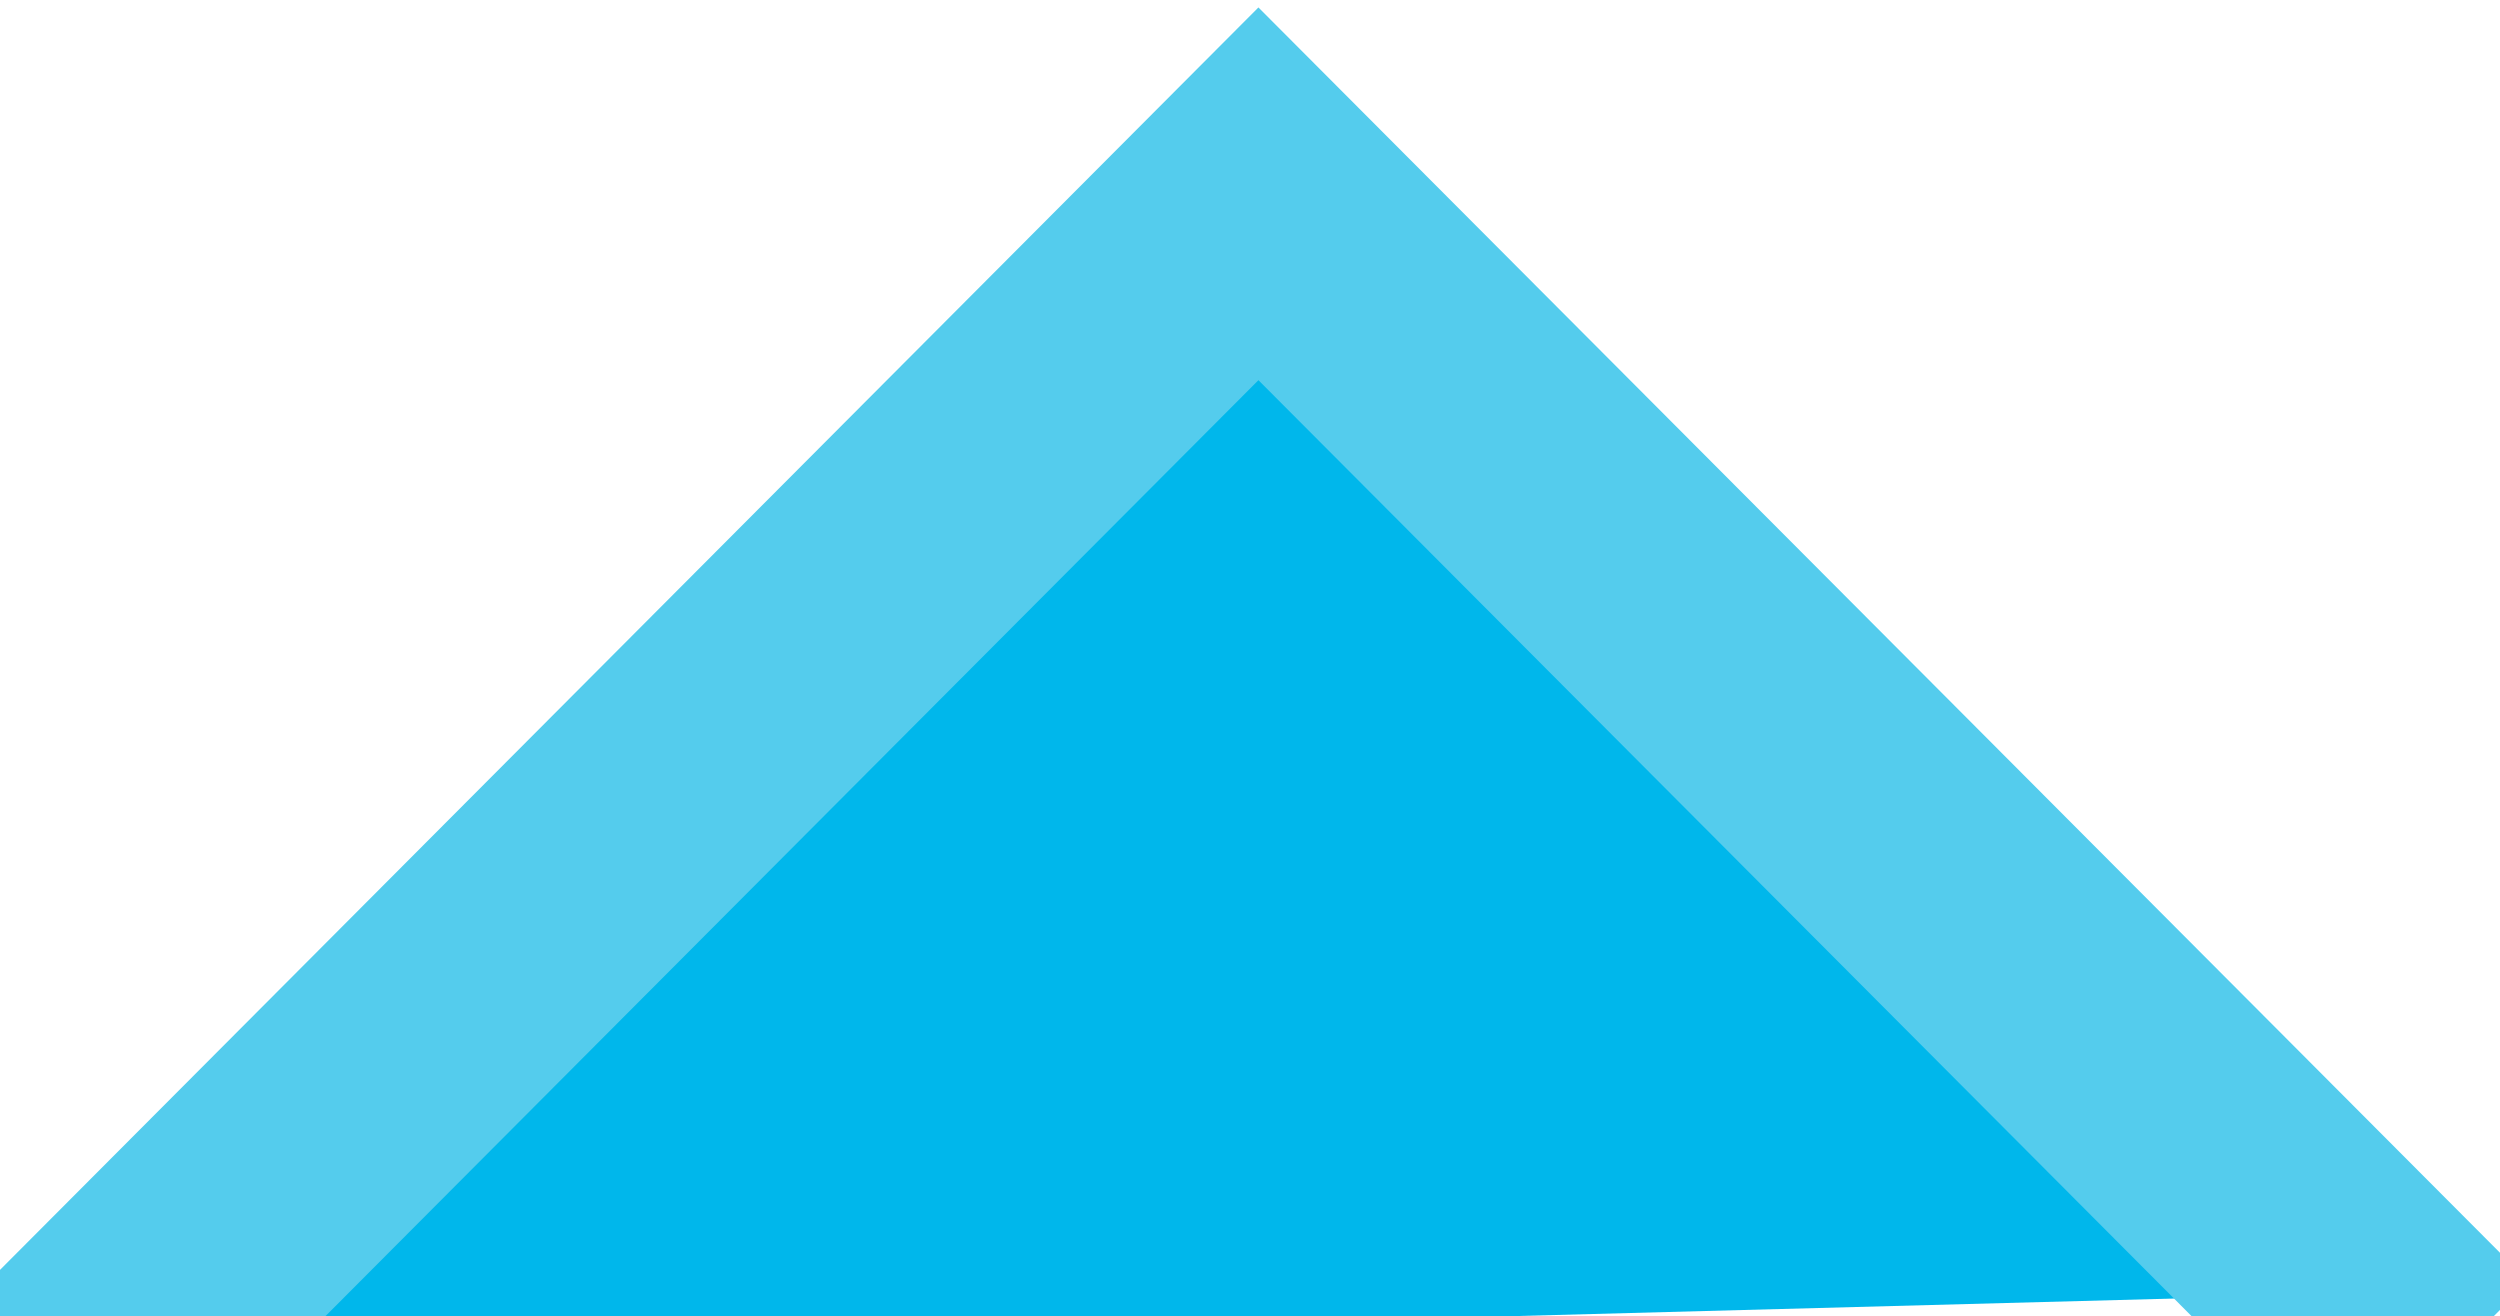
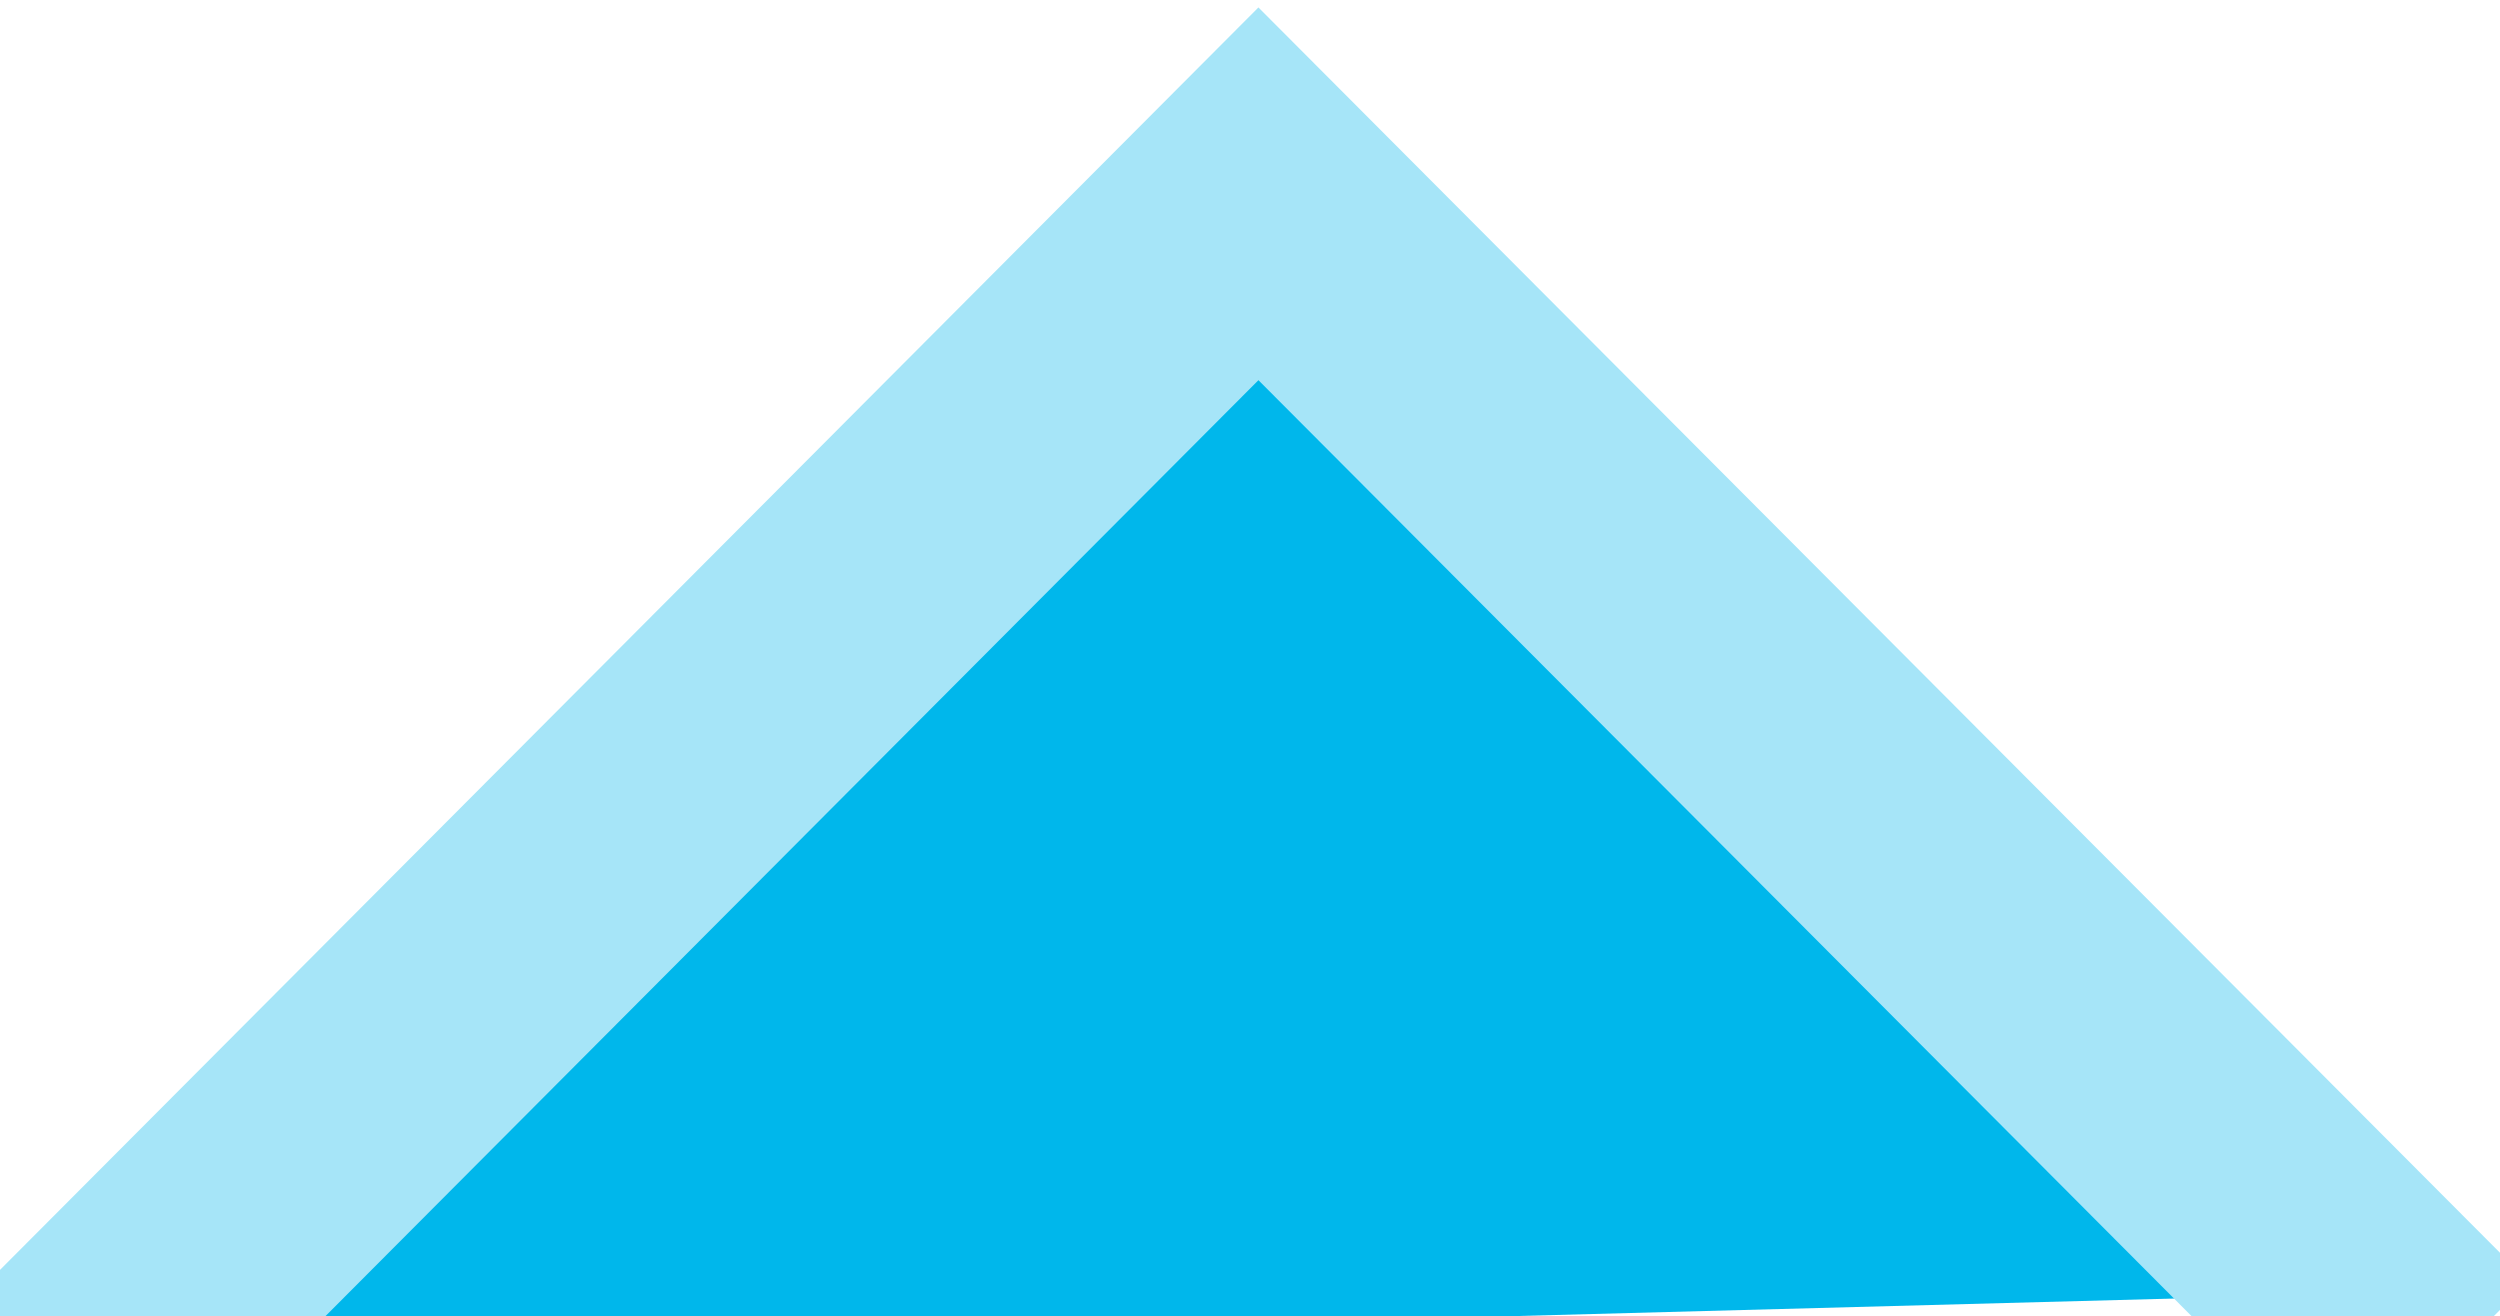
<svg xmlns="http://www.w3.org/2000/svg" width="19px" height="10px" viewBox="0 0 19 10" version="1.1">
  <defs />
  <g id="kit" stroke="none" stroke-width="1" fill="none" fill-rule="evenodd">
    <g id="aventura-triangle-family">
      <path d="M9.502,1 L1,10.282 L18.43,9.818 L9.502,1 Z" id="Path-680" fill="#00B7EB" />
-       <path d="M0.496,10.57 L9.564,1.473 L18.509,10.445" id="Path-681" stroke="#54CCED" stroke-width="2" />
+       <path d="M0.496,10.57 L9.564,1.473 L18.509,10.445" id="Path-681" stroke="#A6E5F8" stroke-width="2" />
    </g>
  </g>
</svg>
